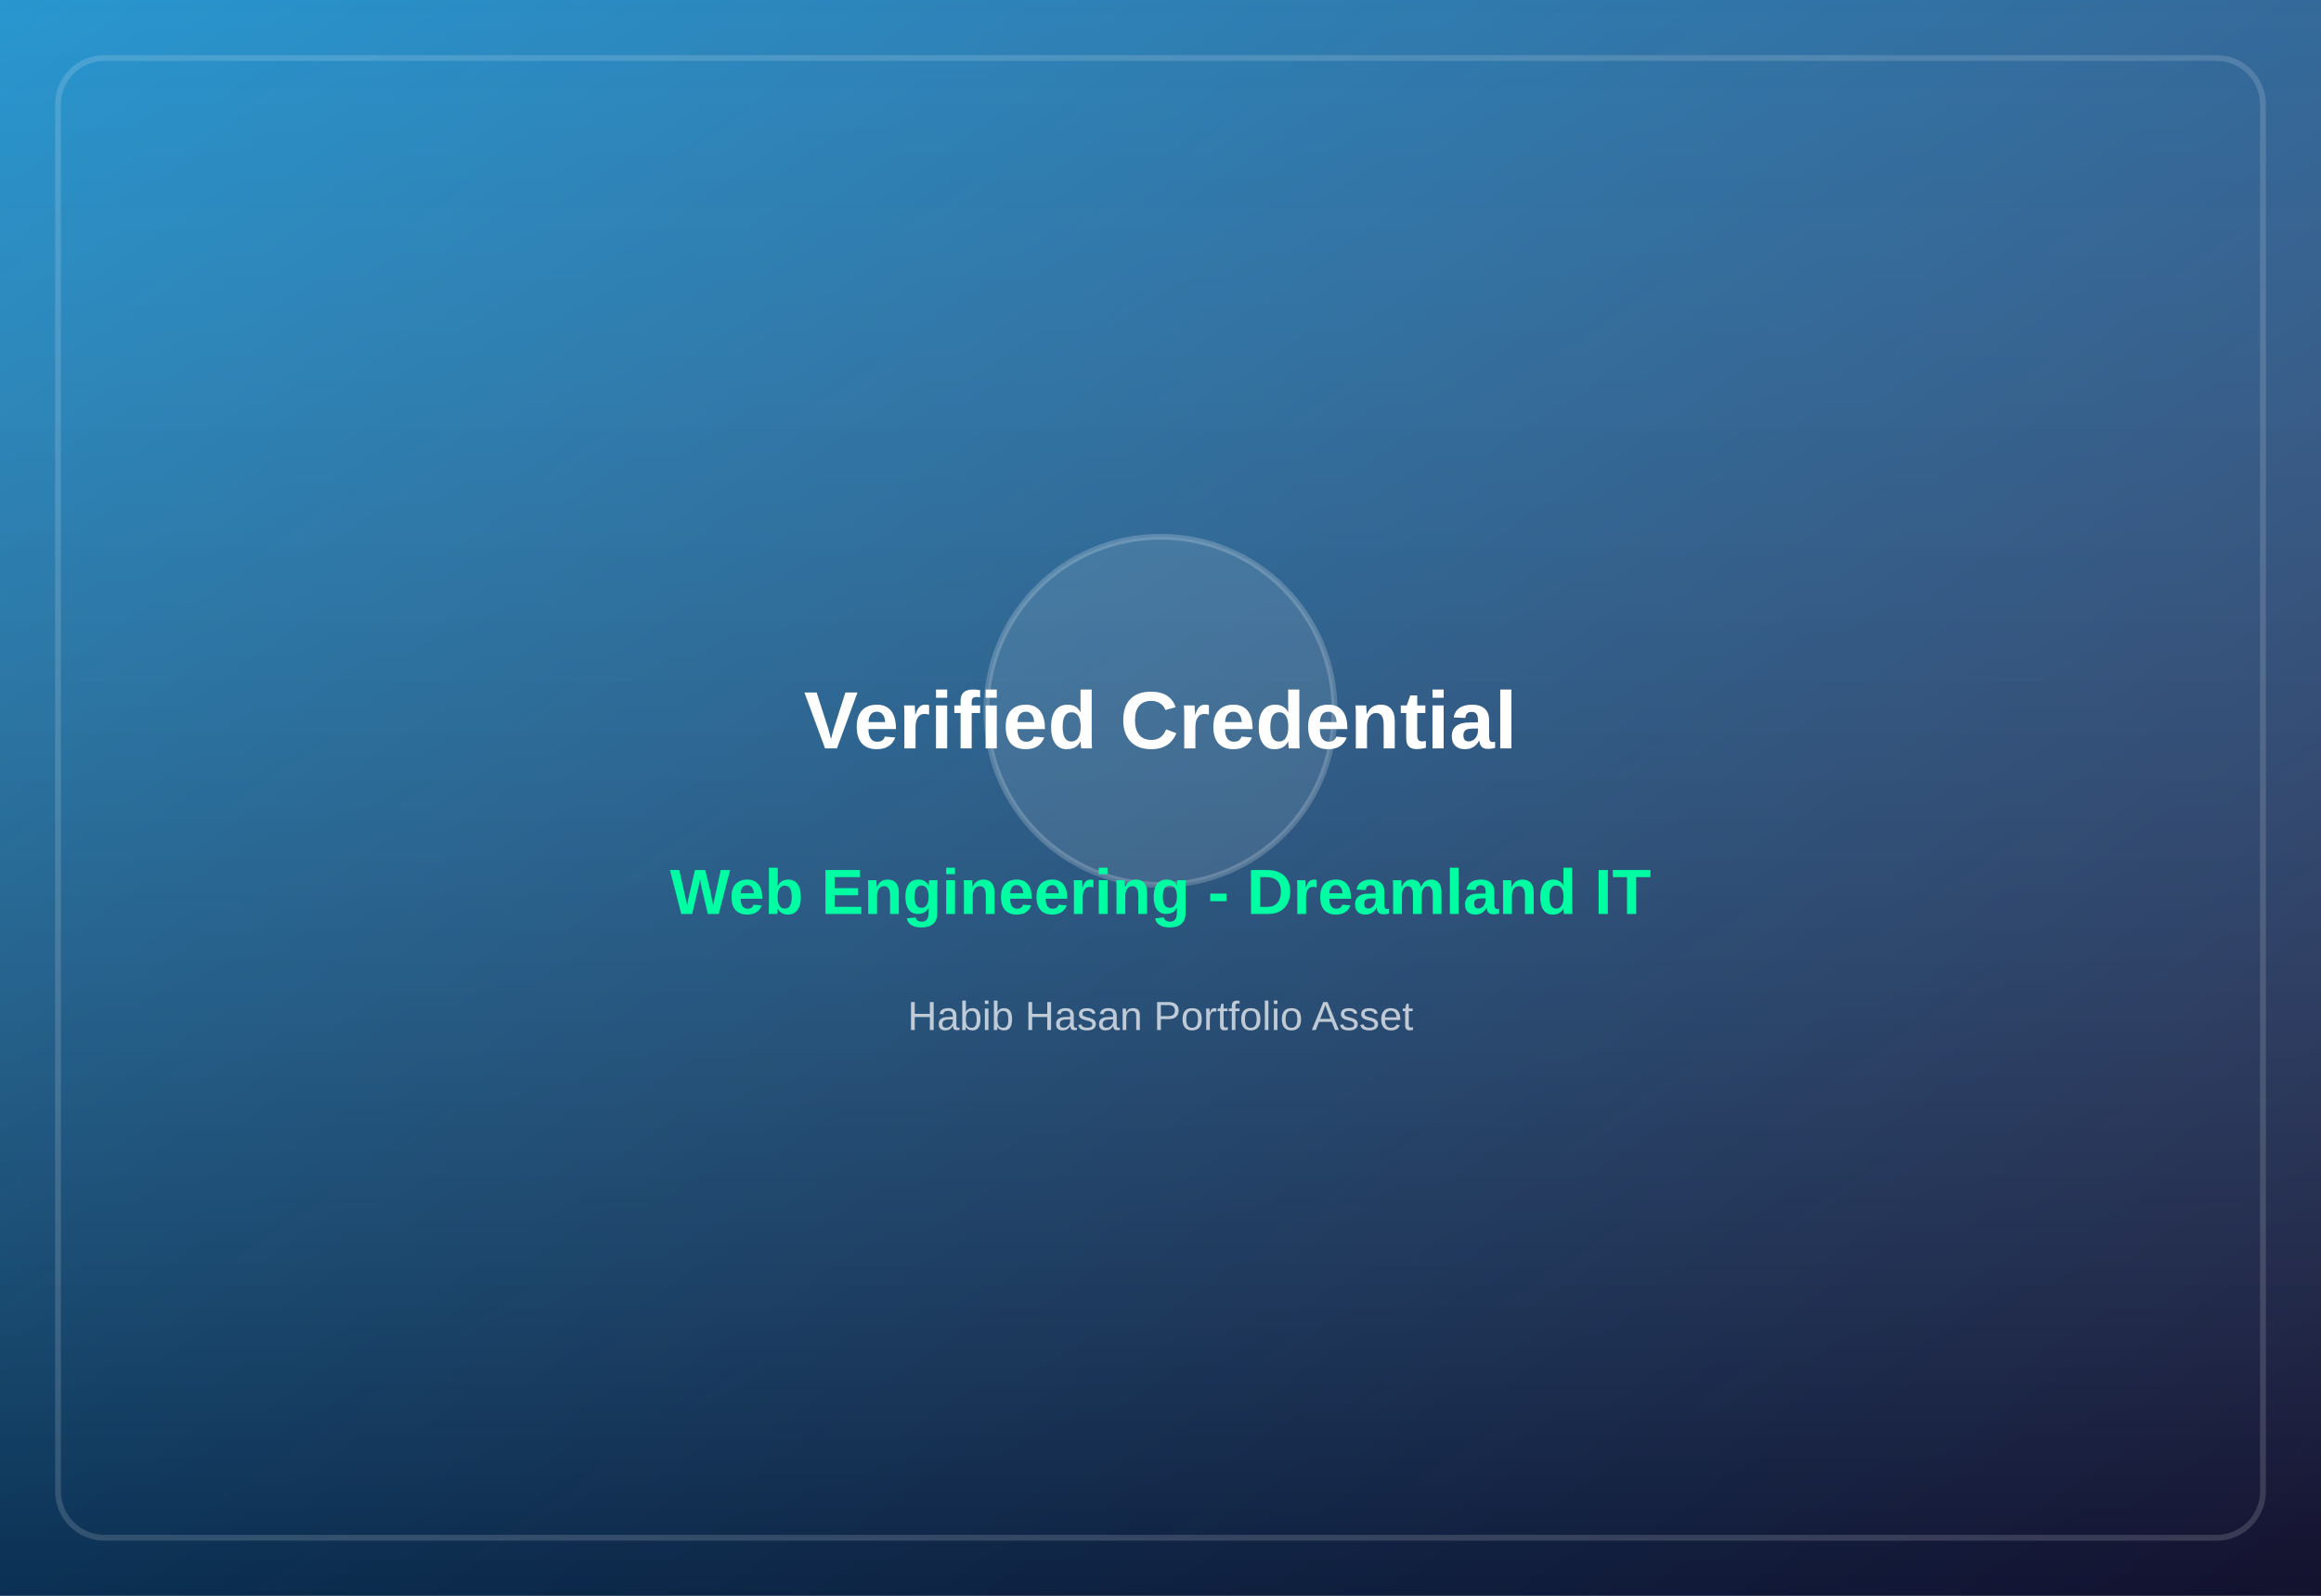
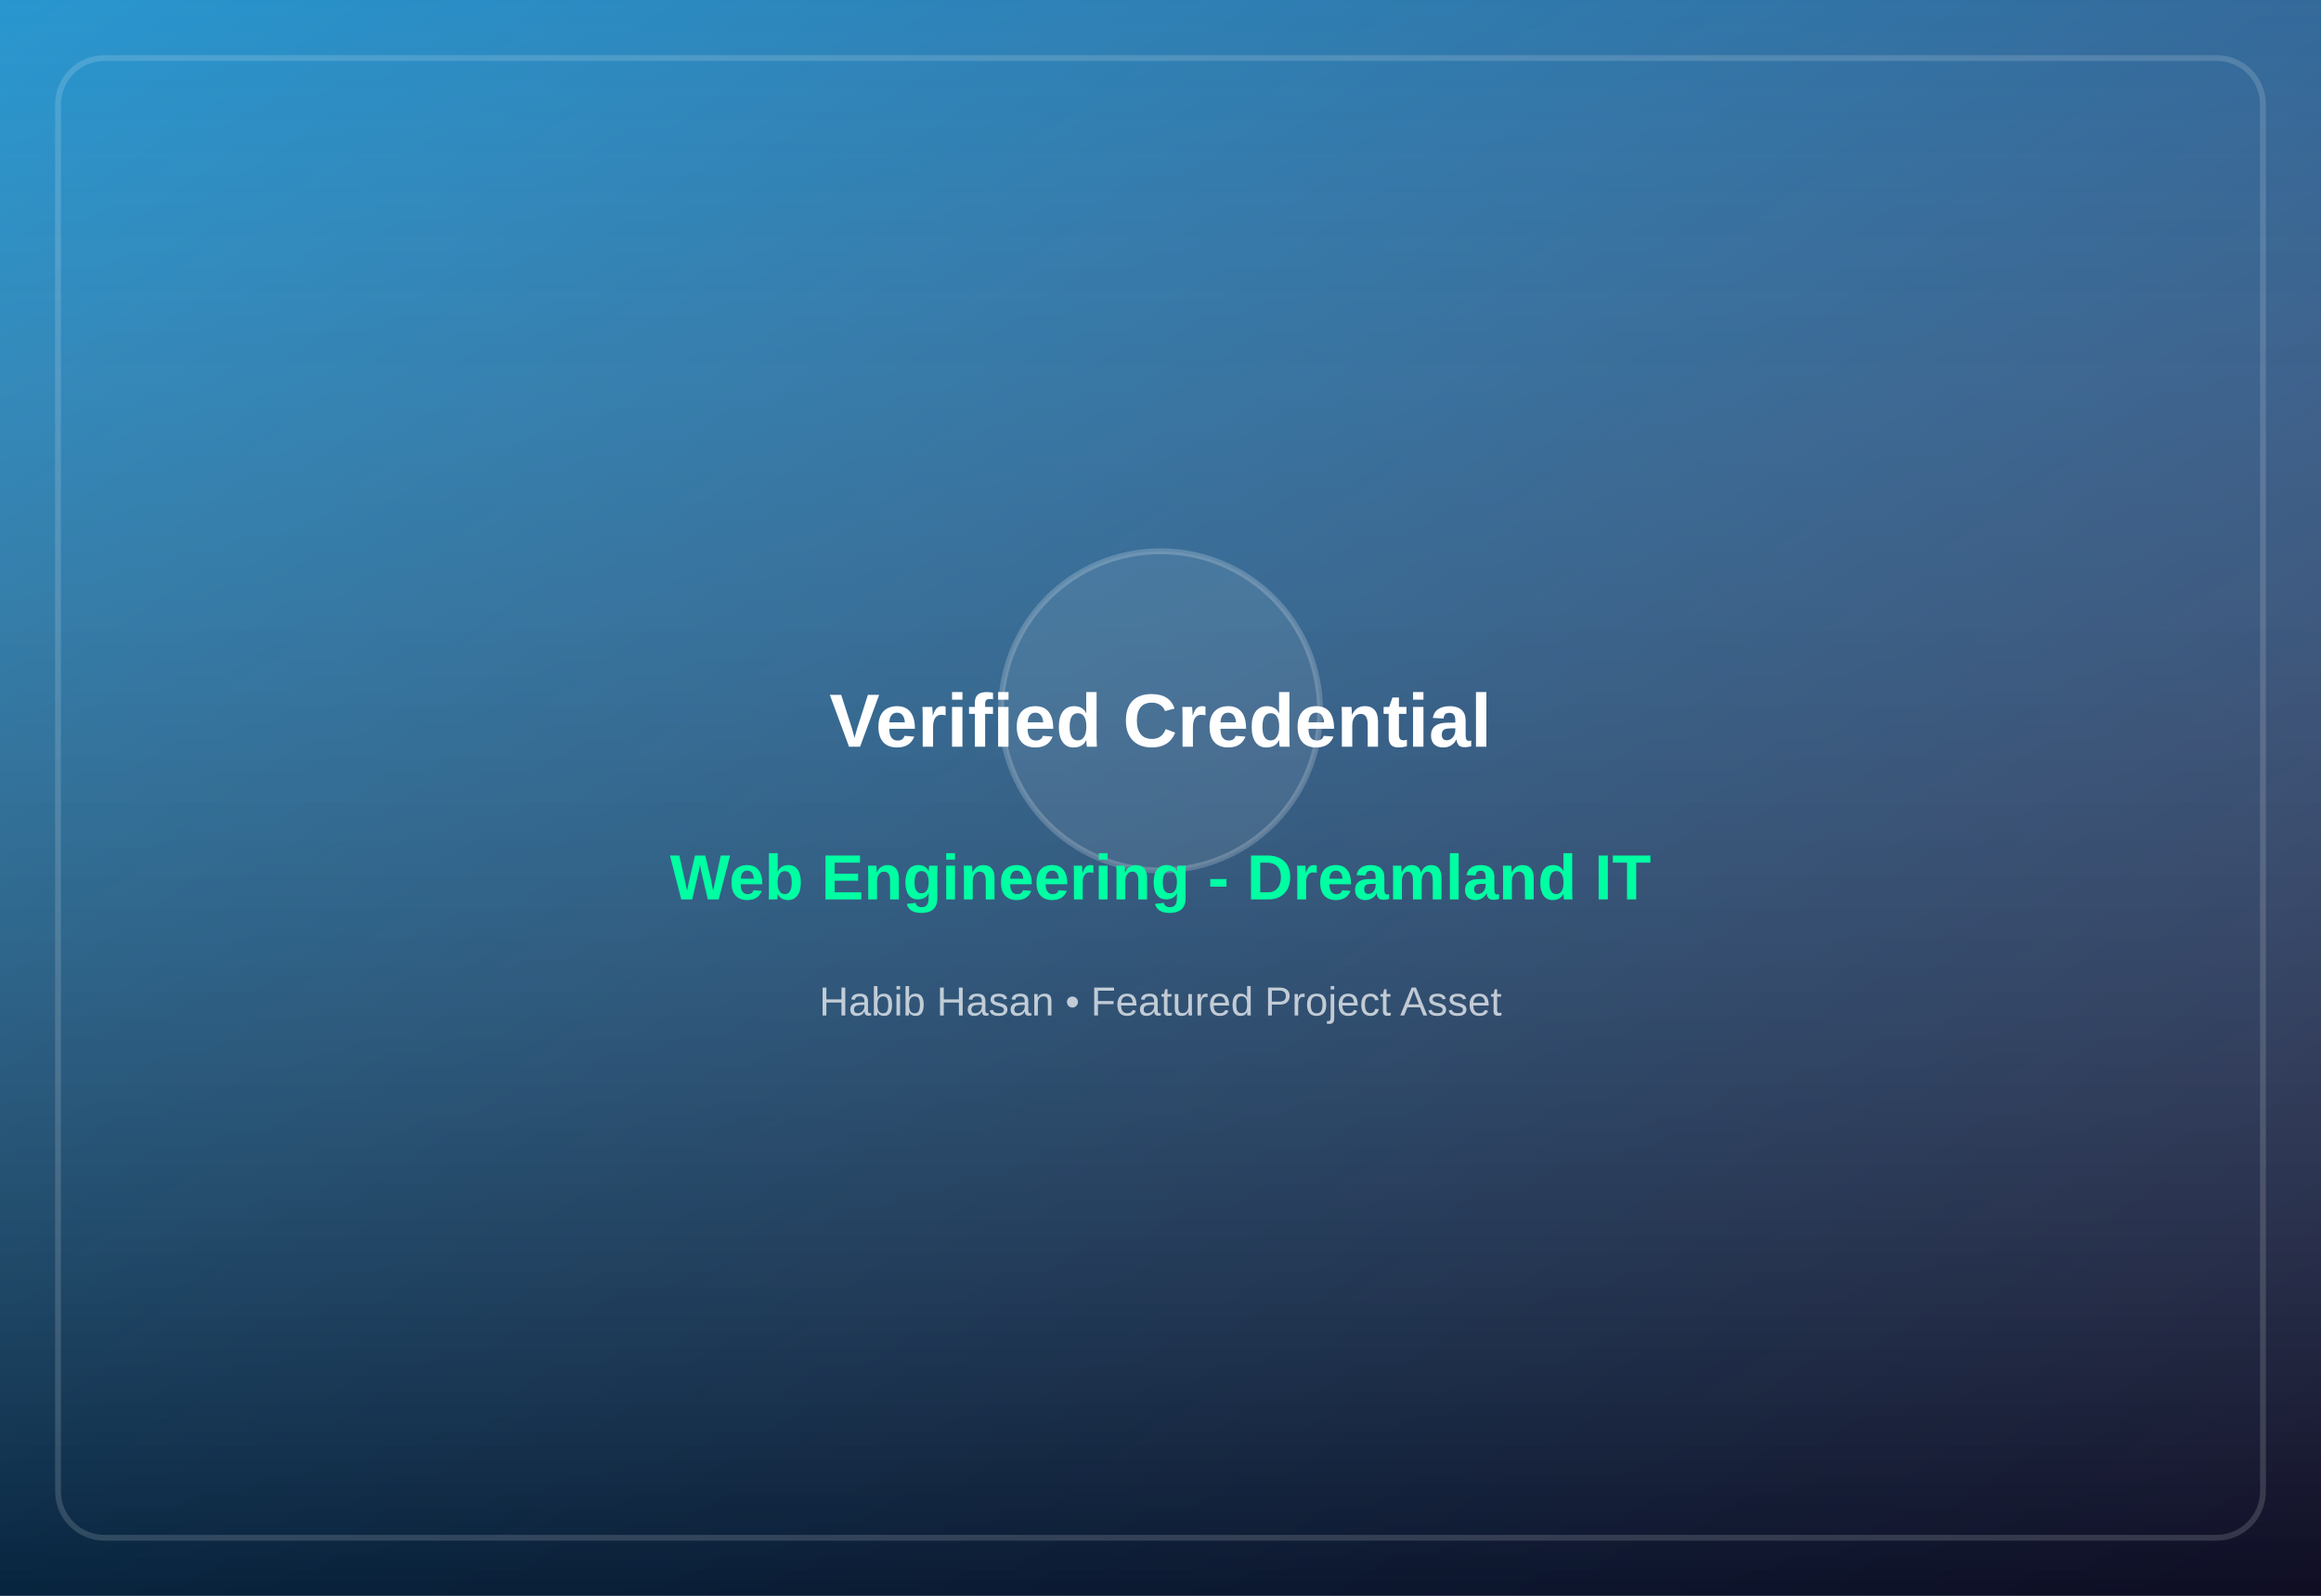
<svg xmlns="http://www.w3.org/2000/svg" width="800" height="550" viewBox="0 0 800 550">
  <defs>
-     <linearGradient id="bg" x1="0%" y1="0%" x2="100%" y2="100%">
+     <linearGradient id="bg_WebEngineeringDreamlandIT" x1="0%" y1="0%" x2="100%" y2="100%">
      <stop offset="0%" stop-color="#0284C7" />
      <stop offset="100%" stop-color="#1E1B4B" />
    </linearGradient>
-     <linearGradient id="overlay" x1="0%" y1="0%" x2="0%" y2="100%">
+     <linearGradient id="overlay_WebEngineeringDreamlandIT" x1="0%" y1="0%" x2="0%" y2="100%">
      <stop offset="0%" stop-color="rgba(255,255,255,0.15)" />
-       <stop offset="100%" stop-color="rgba(0,0,0,0.4)" />
+       <stop offset="100%" stop-color="rgba(0,0,0,0.55)" />
    </linearGradient>
  </defs>
-   <rect width="100%" height="100%" fill="url(#bg)" />
-   <rect width="100%" height="100%" fill="url(#overlay)" />
-   <circle cx="400" cy="245" r="60" fill="rgba(255,255,255,0.1)" stroke="rgba(255,255,255,0.2)" stroke-width="2" />
-   <text x="50%" y="250" font-family="Arial, sans-serif" font-size="28" font-weight="bold" fill="#ffffff" text-anchor="middle" dominant-baseline="middle">Verified Credential</text>
-   <text x="50%" y="315" font-family="Arial, sans-serif" font-size="22" font-weight="600" fill="#00FFA3" text-anchor="middle">Web Engineering - Dreamland IT</text>
-   <text x="50%" y="355" font-family="Arial, sans-serif" font-size="14" fill="rgba(255,255,255,0.7)" text-anchor="middle">Habib Hasan Portfolio Asset</text>
+   <rect width="100%" height="100%" fill="url(#bg_WebEngineeringDreamlandIT)" />
+   <rect width="100%" height="100%" fill="url(#overlay_WebEngineeringDreamlandIT)" />
+   <circle cx="400" cy="245" r="55" fill="rgba(255,255,255,0.08)" stroke="rgba(255,255,255,0.2)" stroke-width="2" />
+   <text x="50%" y="250" font-family="Outfit, Arial, sans-serif" font-size="26" font-weight="bold" fill="#ffffff" text-anchor="middle" dominant-baseline="middle">Verified Credential</text>
+   <text x="50%" y="310" font-family="Outfit, Arial, sans-serif" font-size="22" font-weight="600" fill="#00FFA3" text-anchor="middle">Web Engineering - Dreamland IT</text>
+   <text x="50%" y="350" font-family="Outfit, Arial, sans-serif" font-size="14" fill="rgba(255,255,255,0.7)" text-anchor="middle">Habib Hasan • Featured Project Asset</text>
  <rect x="20" y="20" width="760" height="510" fill="none" stroke="rgba(255,255,255,0.15)" stroke-width="2" rx="16" />
</svg>
